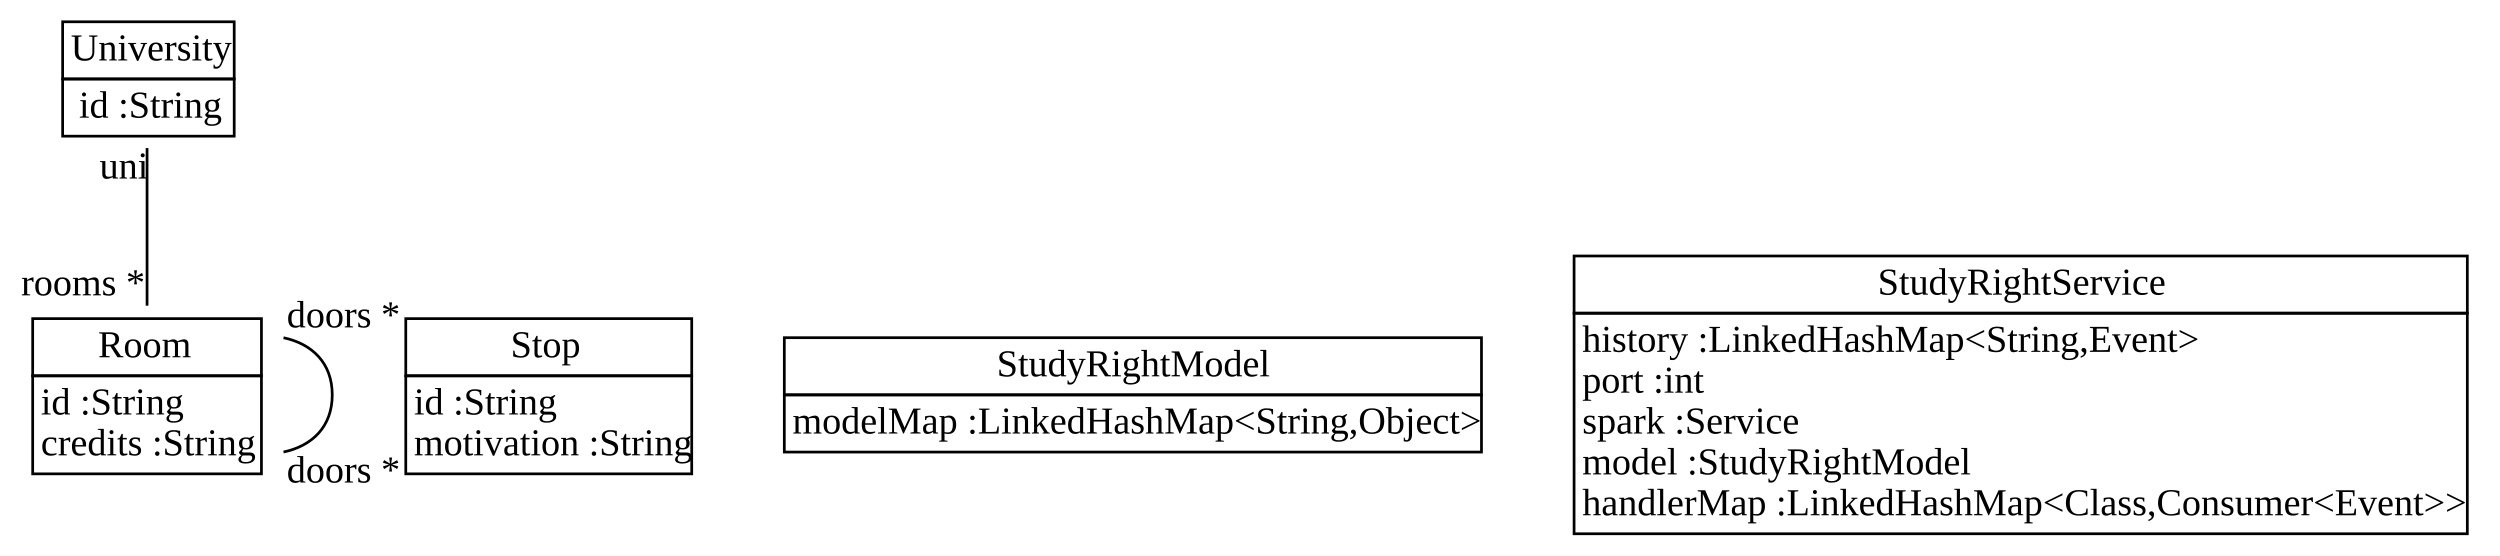
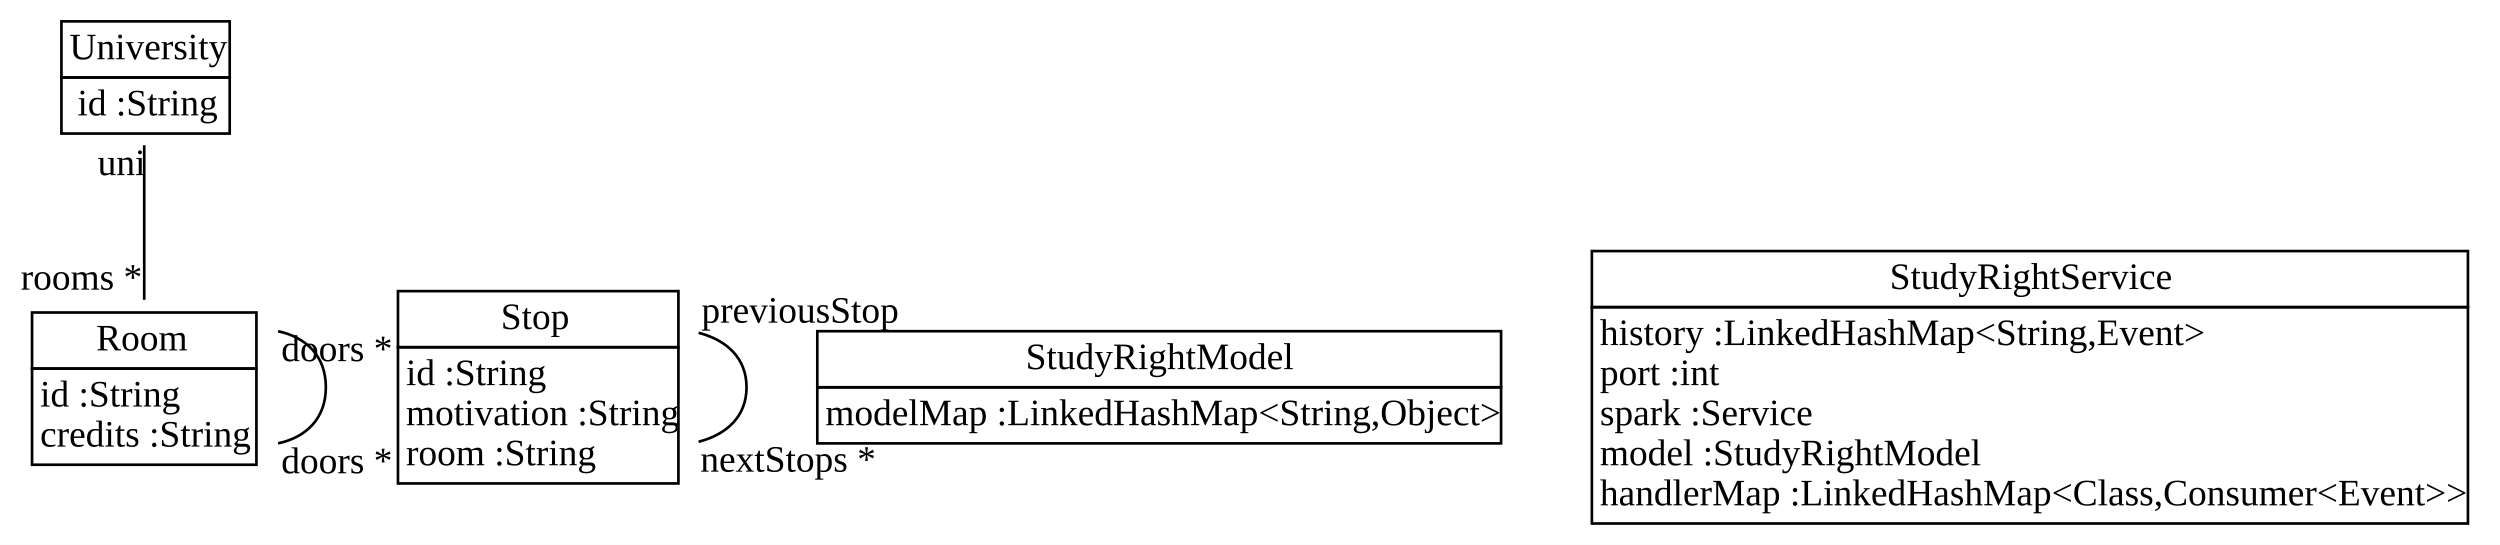
- <svg xmlns="http://www.w3.org/2000/svg" width="918px" height="204px" viewBox="0.00 0.00 918.00 204.00">
+ <svg xmlns="http://www.w3.org/2000/svg" width="936px" height="204px" viewBox="0.00 0.00 936.00 204.00">
  <g id="graph0" class="graph" transform="scale(1.0 1.0) rotate(0) translate(4 200)">
-     <polygon fill="white" stroke="none" points="-4,4 -4,-200 914,-200 914,4 -4,4" />
+     <polygon fill="white" stroke="none" points="-4,4 -4,-200 932,-200 932,4 -4,4" />
    <g id="node1" class="node">
      <polygon fill="none" stroke="black" points="8,-62 8,-83 92,-83 92,-62 8,-62" />
      <text text-anchor="start" x="32" y="-68.8" font-family="Times New Roman,serif" font-size="14.00">Room</text>
      <polygon fill="none" stroke="black" points="8,-26 8,-62 92,-62 92,-26 8,-26" />
      <text text-anchor="start" x="11" y="-47.8" font-family="Times New Roman,serif" font-size="14.00">id :String</text>
      <text text-anchor="start" x="11" y="-32.8" font-family="Times New Roman,serif" font-size="14.00">credits :String</text>
    </g>
    <g id="edge1" class="edge">
      <path fill="none" stroke="black" d="M100.114,-34.015C110.518,-36.224 118,-43.219 118,-55 118,-66.781 110.518,-73.776 100.114,-75.985" />
-       <text text-anchor="middle" x="122.114" y="-79.785" font-family="Times New Roman,serif" font-size="14.00">doors *</text>
+       <text text-anchor="middle" x="122.114" y="-64.785" font-family="Times New Roman,serif" font-size="14.00">doors *</text>
      <text text-anchor="middle" x="122.114" y="-22.815" font-family="Times New Roman,serif" font-size="14.00">doors *</text>
    </g>
    <g id="node5" class="node">
      <polygon fill="none" stroke="black" points="19,-171 19,-192 82,-192 82,-171 19,-171" />
      <text text-anchor="start" x="22" y="-177.8" font-family="Times New Roman,serif" font-size="14.00">University</text>
      <polygon fill="none" stroke="black" points="19,-150 19,-171 82,-171 82,-150 19,-150" />
      <text text-anchor="start" x="25" y="-156.8" font-family="Times New Roman,serif" font-size="14.00">id :String</text>
    </g>
-     <g id="edge2" class="edge">
+     <g id="edge3" class="edge">
      <path fill="none" stroke="black" d="M50,-87.755C50,-106.071 50,-128.744 50,-145.642" />
      <text text-anchor="middle" x="41.5" y="-134.442" font-family="Times New Roman,serif" font-size="14.00">uni</text>
      <text text-anchor="middle" x="26.5" y="-91.555" font-family="Times New Roman,serif" font-size="14.00">rooms *</text>
    </g>
    <g id="node2" class="node">
-       <polygon fill="none" stroke="black" points="145,-62 145,-83 250,-83 250,-62 145,-62" />
-       <text text-anchor="start" x="183.5" y="-68.8" font-family="Times New Roman,serif" font-size="14.00">Stop</text>
-       <polygon fill="none" stroke="black" points="145,-26 145,-62 250,-62 250,-26 145,-26" />
-       <text text-anchor="start" x="148" y="-47.8" font-family="Times New Roman,serif" font-size="14.00">id :String</text>
-       <text text-anchor="start" x="148" y="-32.8" font-family="Times New Roman,serif" font-size="14.00">motivation :String</text>
+       <polygon fill="none" stroke="black" points="145,-70 145,-91 250,-91 250,-70 145,-70" />
+       <text text-anchor="start" x="183.5" y="-76.8" font-family="Times New Roman,serif" font-size="14.00">Stop</text>
+       <polygon fill="none" stroke="black" points="145,-19 145,-70 250,-70 250,-19 145,-19" />
+       <text text-anchor="start" x="148" y="-55.8" font-family="Times New Roman,serif" font-size="14.00">id :String</text>
+       <text text-anchor="start" x="148" y="-40.8" font-family="Times New Roman,serif" font-size="14.00">motivation :String</text>
+       <text text-anchor="start" x="148" y="-25.8" font-family="Times New Roman,serif" font-size="14.00">room :String</text>
+     </g>
+     <g id="edge2" class="edge">
+       <path fill="none" stroke="black" d="M257.562,-34.609C268.141,-37.328 275.5,-44.125 275.5,-55 275.5,-65.875 268.141,-72.672 257.562,-75.391" />
+       <text text-anchor="middle" x="295.562" y="-79.191" font-family="Times New Roman,serif" font-size="14.00">previousStop</text>
+       <text text-anchor="middle" x="291.062" y="-23.409" font-family="Times New Roman,serif" font-size="14.00">nextStops *</text>
    </g>
    <g id="node3" class="node">
-       <polygon fill="none" stroke="black" points="284,-55 284,-76 540,-76 540,-55 284,-55" />
-       <text text-anchor="start" x="362" y="-61.8" font-family="Times New Roman,serif" font-size="14.00">StudyRightModel</text>
-       <polygon fill="none" stroke="black" points="284,-34 284,-55 540,-55 540,-34 284,-34" />
-       <text text-anchor="start" x="287" y="-40.8" font-family="Times New Roman,serif" font-size="14.00">modelMap :LinkedHashMap&lt;String,Object&gt;</text>
+       <polygon fill="none" stroke="black" points="302,-55 302,-76 558,-76 558,-55 302,-55" />
+       <text text-anchor="start" x="380" y="-61.8" font-family="Times New Roman,serif" font-size="14.00">StudyRightModel</text>
+       <polygon fill="none" stroke="black" points="302,-34 302,-55 558,-55 558,-34 302,-34" />
+       <text text-anchor="start" x="305" y="-40.8" font-family="Times New Roman,serif" font-size="14.00">modelMap :LinkedHashMap&lt;String,Object&gt;</text>
    </g>
    <g id="node4" class="node">
-       <polygon fill="none" stroke="black" points="574,-85 574,-106 902,-106 902,-85 574,-85" />
-       <text text-anchor="start" x="685.5" y="-91.8" font-family="Times New Roman,serif" font-size="14.00">StudyRightService</text>
-       <polygon fill="none" stroke="black" points="574,-4 574,-85 902,-85 902,-4 574,-4" />
-       <text text-anchor="start" x="577" y="-70.8" font-family="Times New Roman,serif" font-size="14.00">history :LinkedHashMap&lt;String,Event&gt;</text>
-       <text text-anchor="start" x="577" y="-55.8" font-family="Times New Roman,serif" font-size="14.00">port :int</text>
-       <text text-anchor="start" x="577" y="-40.8" font-family="Times New Roman,serif" font-size="14.00">spark :Service</text>
-       <text text-anchor="start" x="577" y="-25.8" font-family="Times New Roman,serif" font-size="14.00">model :StudyRightModel</text>
-       <text text-anchor="start" x="577" y="-10.8" font-family="Times New Roman,serif" font-size="14.00">handlerMap :LinkedHashMap&lt;Class,Consumer&lt;Event&gt;&gt;</text>
+       <polygon fill="none" stroke="black" points="592,-85 592,-106 920,-106 920,-85 592,-85" />
+       <text text-anchor="start" x="703.5" y="-91.8" font-family="Times New Roman,serif" font-size="14.00">StudyRightService</text>
+       <polygon fill="none" stroke="black" points="592,-4 592,-85 920,-85 920,-4 592,-4" />
+       <text text-anchor="start" x="595" y="-70.8" font-family="Times New Roman,serif" font-size="14.00">history :LinkedHashMap&lt;String,Event&gt;</text>
+       <text text-anchor="start" x="595" y="-55.8" font-family="Times New Roman,serif" font-size="14.00">port :int</text>
+       <text text-anchor="start" x="595" y="-40.8" font-family="Times New Roman,serif" font-size="14.00">spark :Service</text>
+       <text text-anchor="start" x="595" y="-25.8" font-family="Times New Roman,serif" font-size="14.00">model :StudyRightModel</text>
+       <text text-anchor="start" x="595" y="-10.8" font-family="Times New Roman,serif" font-size="14.00">handlerMap :LinkedHashMap&lt;Class,Consumer&lt;Event&gt;&gt;</text>
    </g>
  </g>
</svg>
